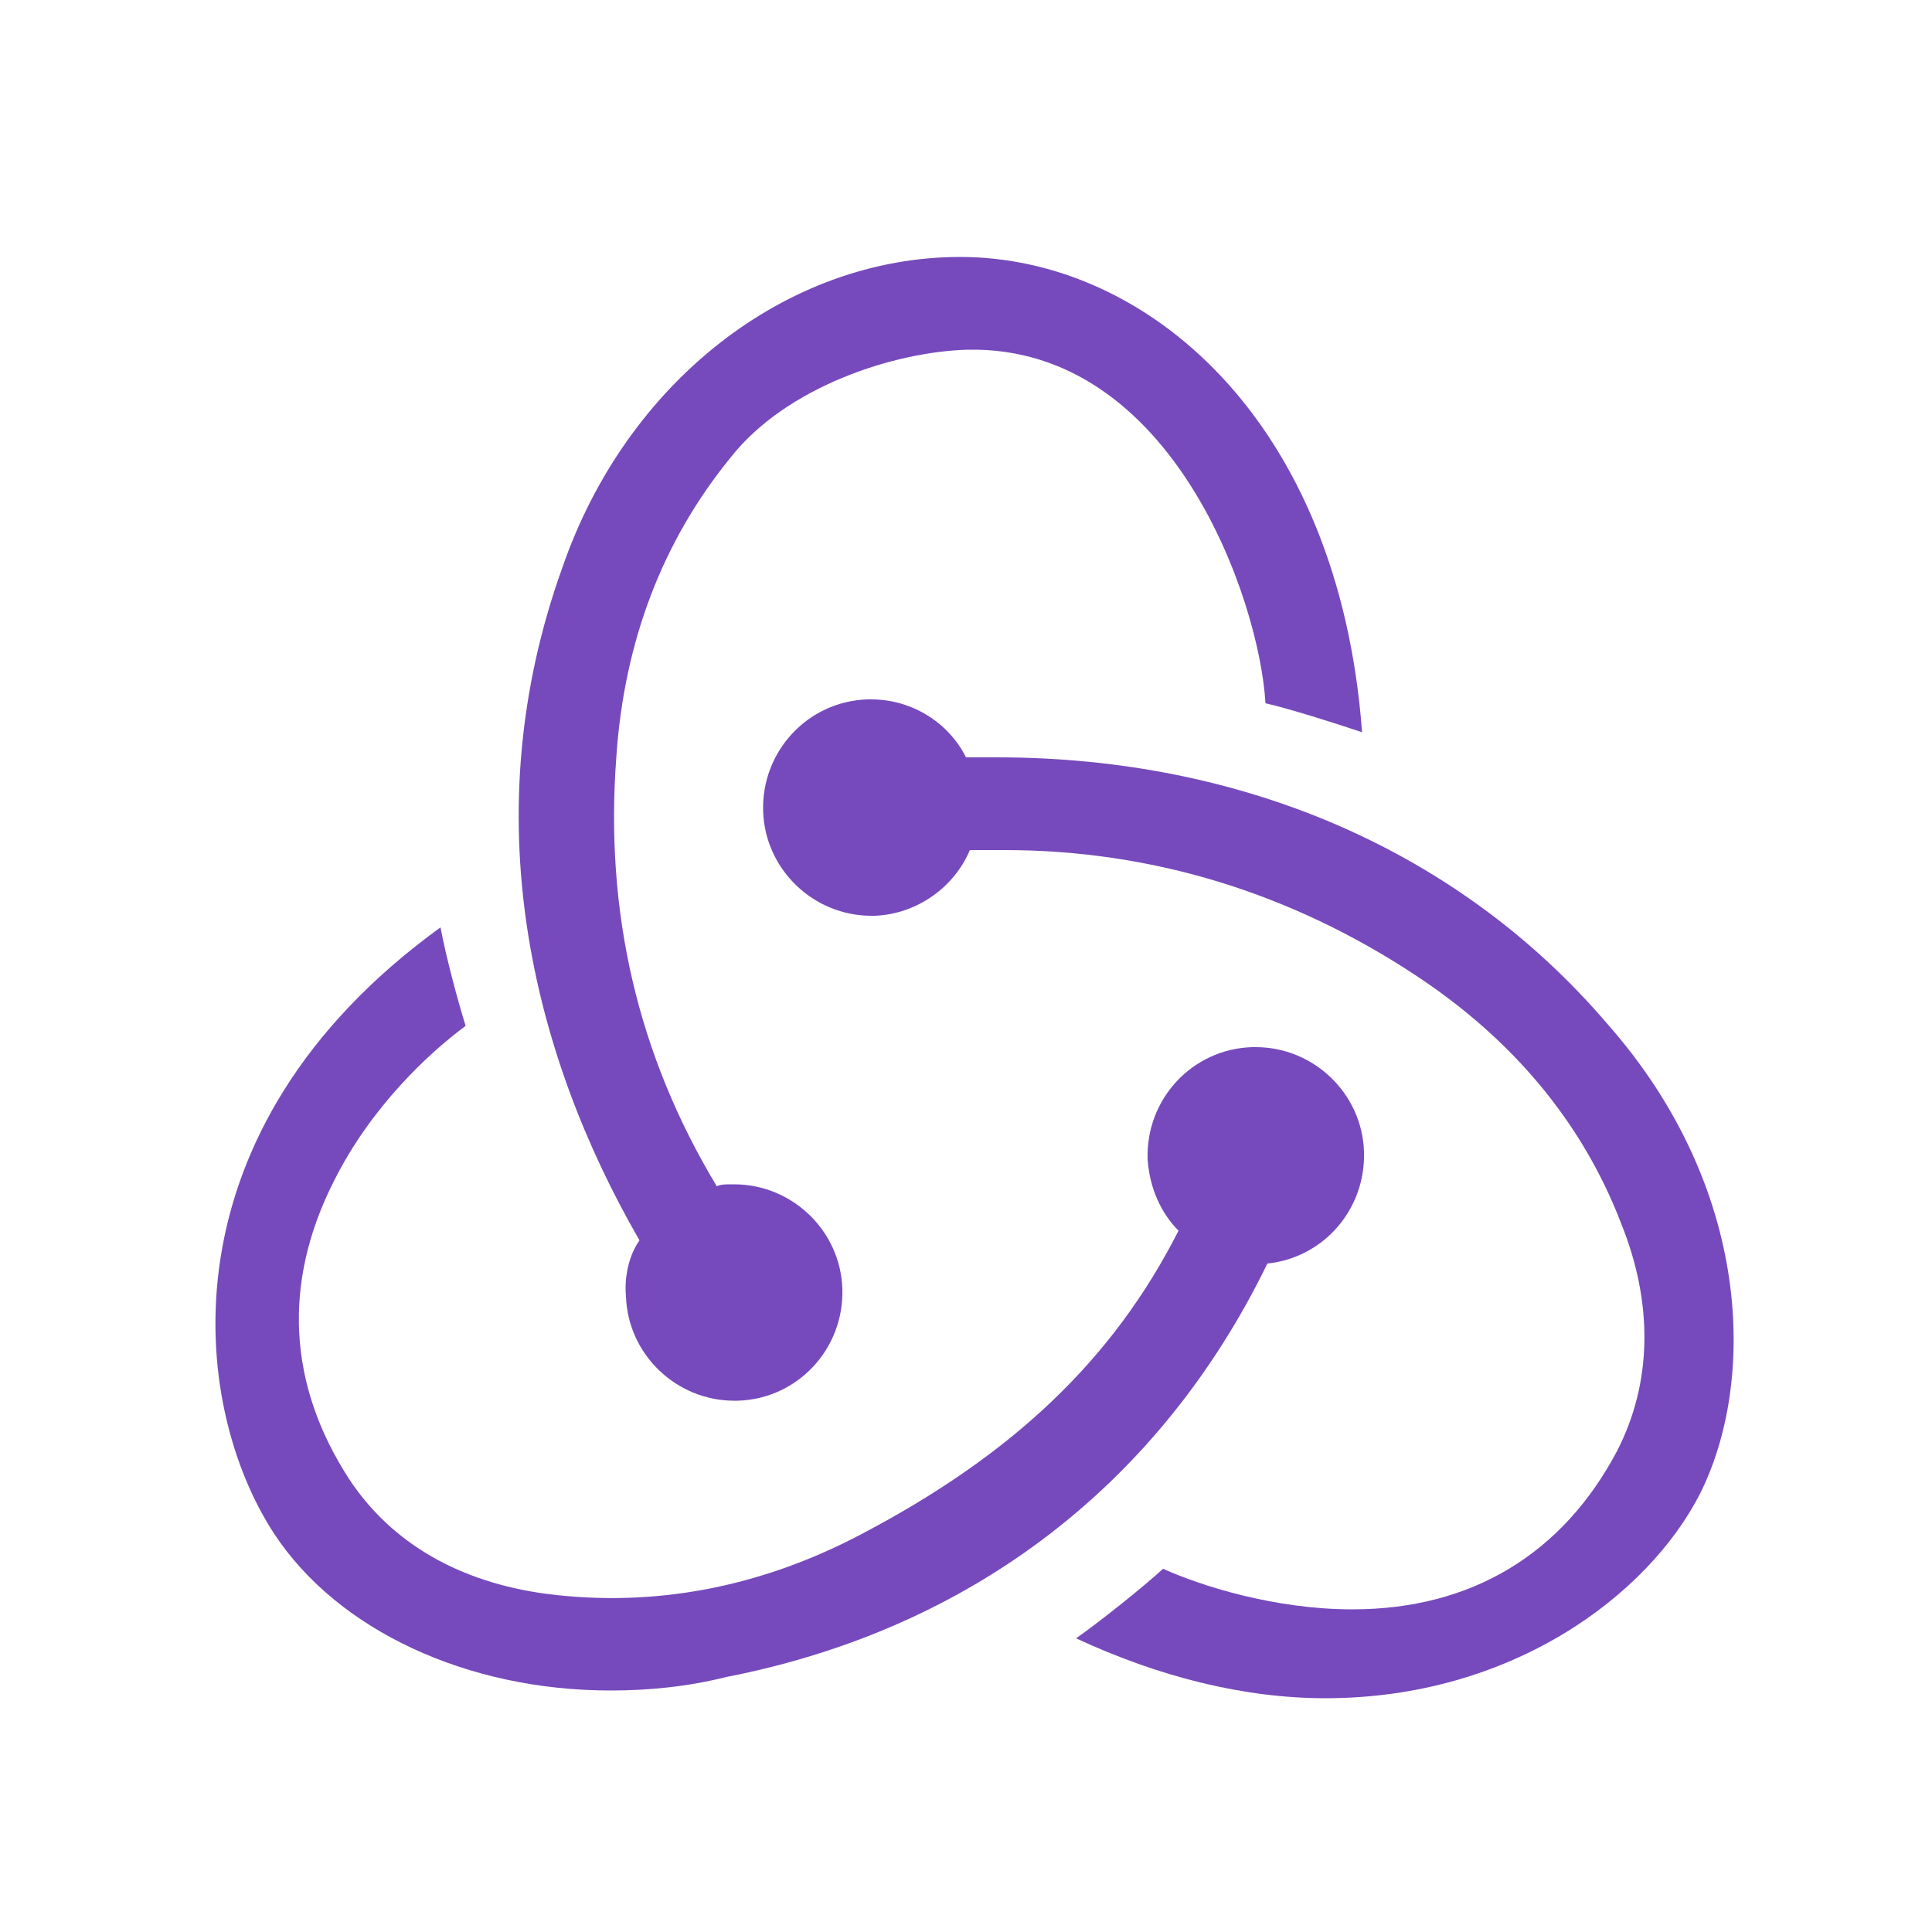
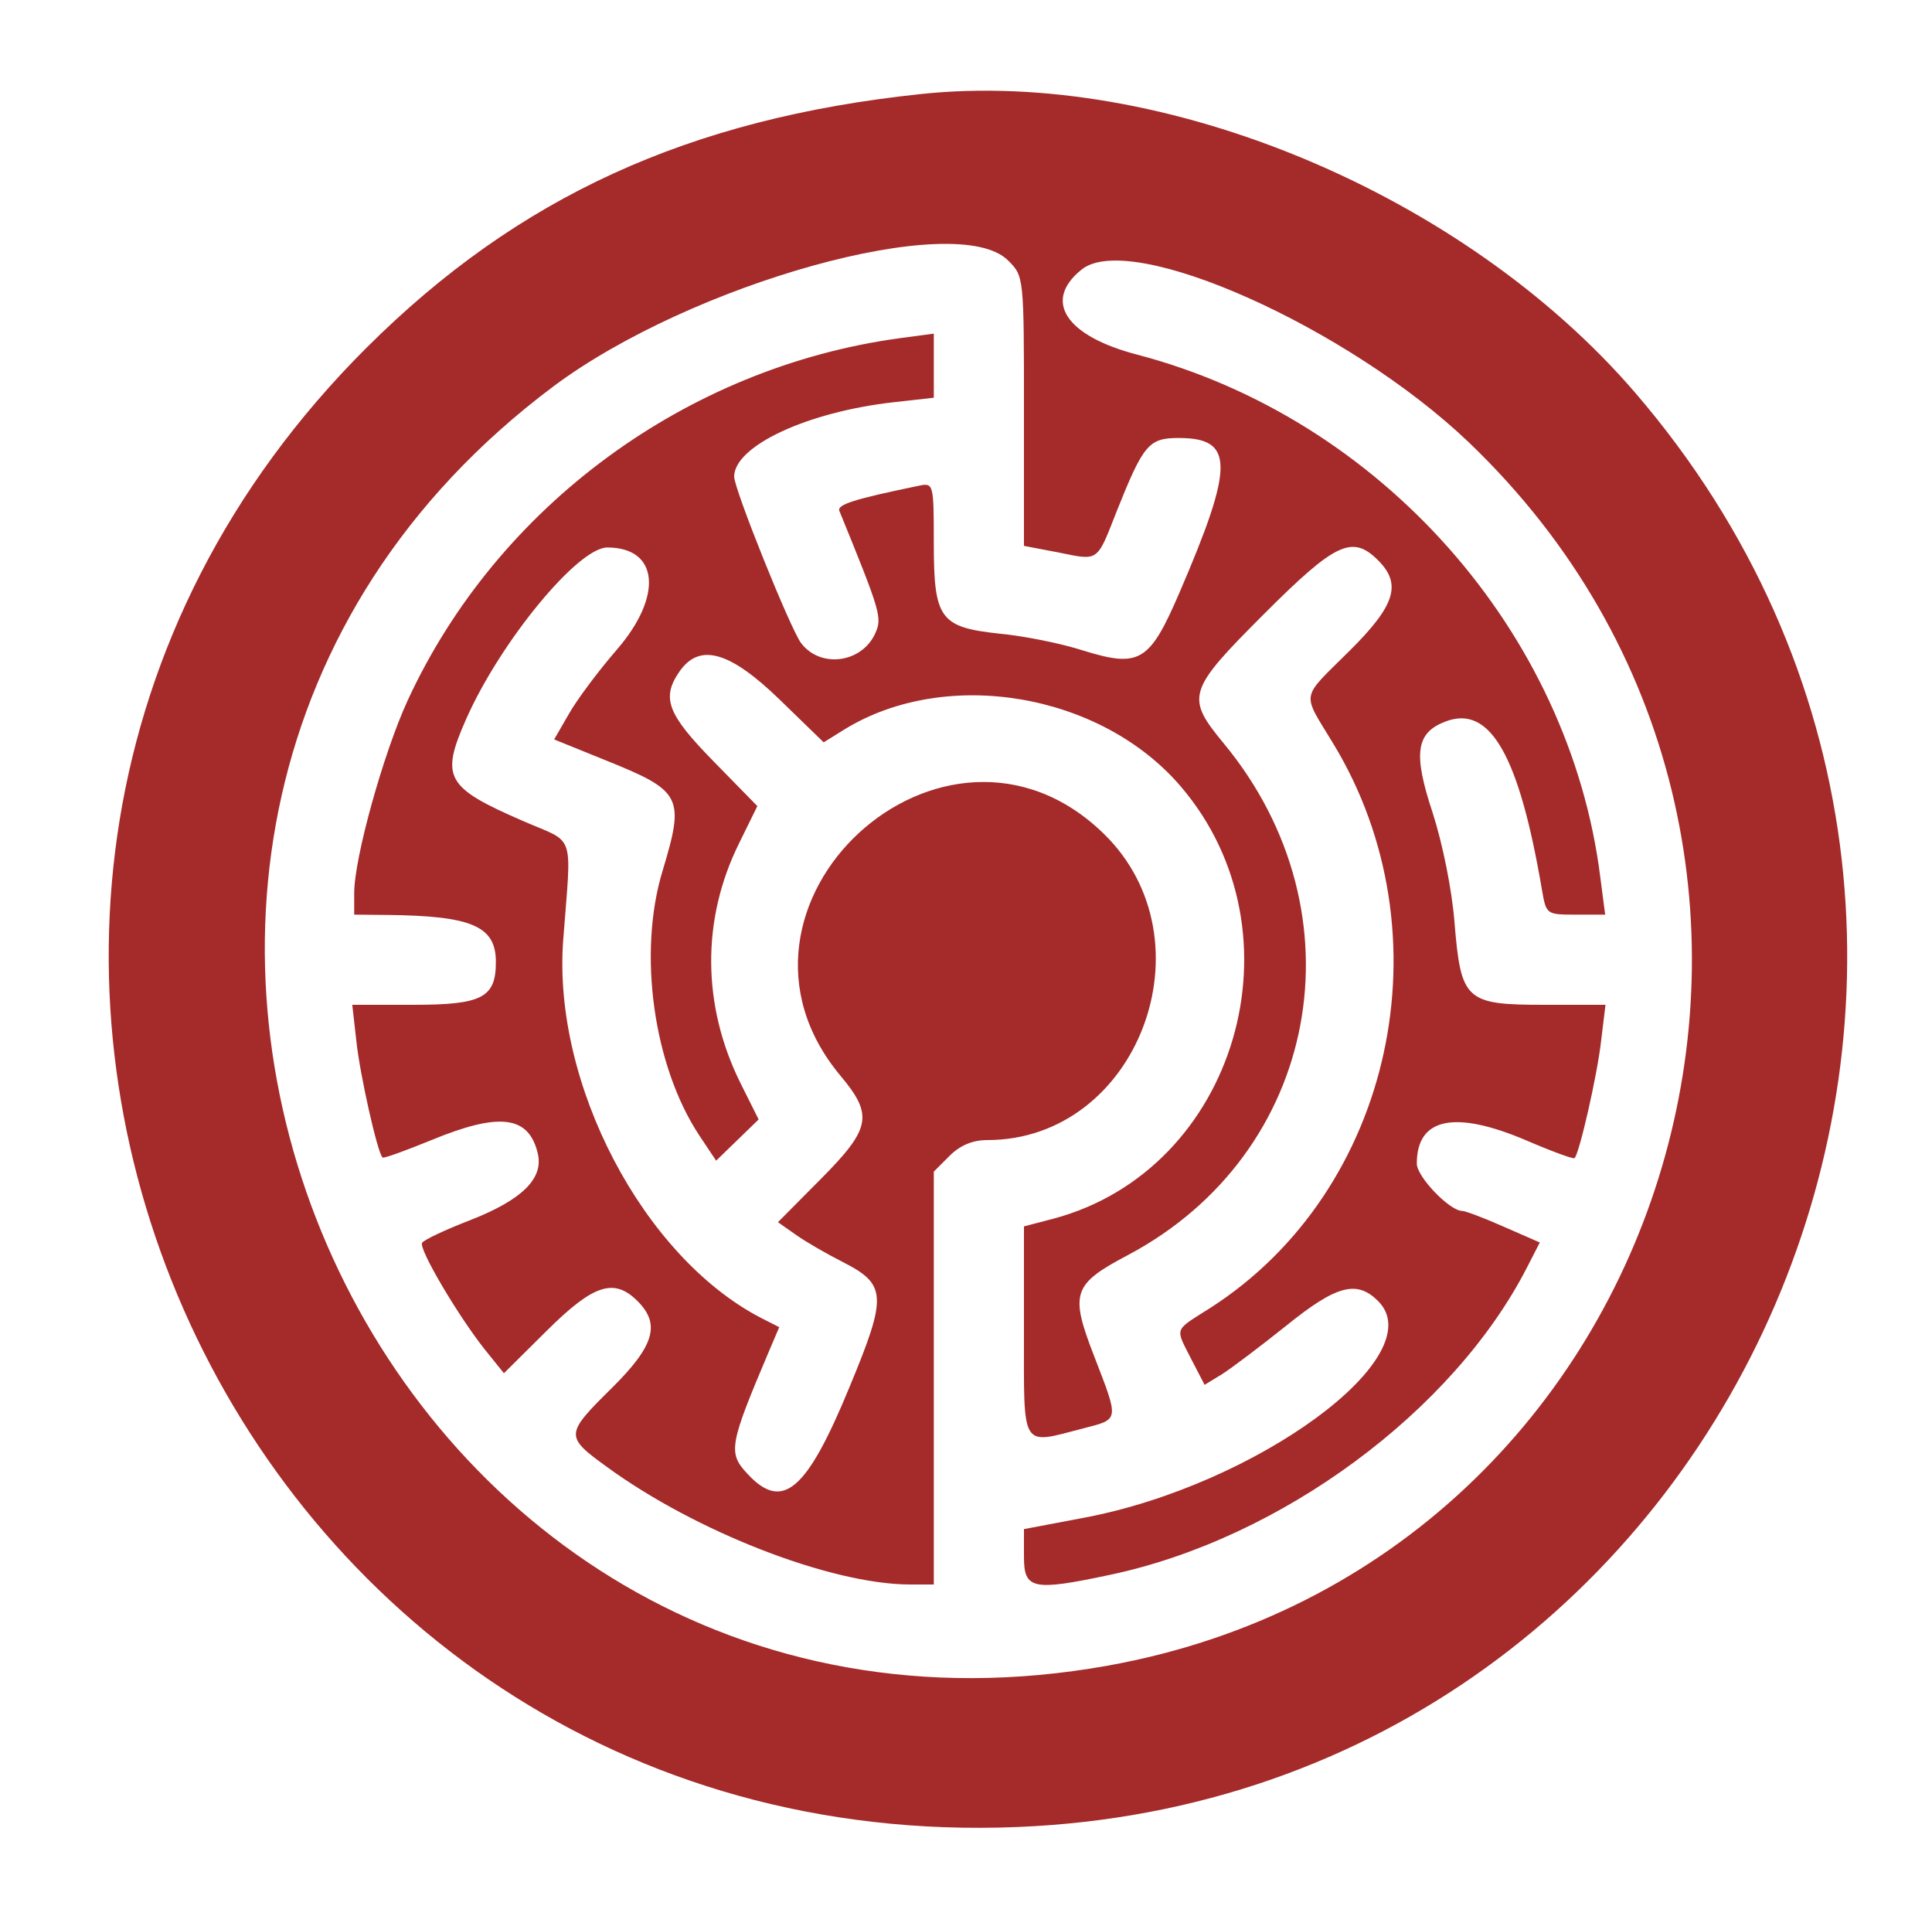
- <svg xmlns="http://www.w3.org/2000/svg" viewBox="0 0 100 100">
-   <g fill="#764ABC">
-     <path d="M65.6 65.4c2.9-.3 5.1-2.8 5-5.8-.1-3-2.6-5.4-5.6-5.4h-.2c-3.1.1-5.5 2.7-5.4 5.8.1 1.5.7 2.8 1.6 3.7-3.4 6.7-8.6 11.6-16.4 15.7-5.3 2.8-10.8 3.8-16.3 3.1-4.5-.6-8-2.6-10.2-5.9-3.2-4.9-3.5-10.2-.8-15.5 1.9-3.8 4.9-6.6 6.8-8-.4-1.3-1-3.5-1.3-5.1-14.5 10.5-13 24.7-8.6 31.4 3.3 5 10 8.1 17.4 8.1 2 0 4-.2 6-.7 12.8-2.5 22.5-10.1 28-21.4z" />
-     <path d="M83.2 53c-7.6-8.9-18.8-13.8-31.6-13.8H50c-.9-1.8-2.8-3-4.9-3h-.2c-3.1.1-5.5 2.7-5.4 5.8.1 3 2.6 5.4 5.6 5.4h.2c2.2-.1 4.1-1.5 4.9-3.4H52c7.6 0 14.8 2.2 21.3 6.5 5 3.3 8.6 7.6 10.6 12.8 1.7 4.2 1.6 8.3-.2 11.8-2.8 5.3-7.5 8.2-13.7 8.2-4 0-7.8-1.2-9.8-2.1-1.1 1-3.1 2.6-4.5 3.6 4.3 2 8.7 3.1 12.9 3.1 9.6 0 16.7-5.3 19.4-10.6 2.9-5.8 2.7-15.8-4.8-24.3z" />
-     <path d="M32.4 67.1c.1 3 2.6 5.4 5.6 5.4h.2c3.1-.1 5.5-2.7 5.4-5.8-.1-3-2.6-5.4-5.6-5.4h-.2c-.2 0-.5 0-.7.1-4.1-6.8-5.8-14.2-5.2-22.2.4-6 2.4-11.2 5.9-15.5 2.9-3.7 8.5-5.5 12.3-5.6 10.6-.2 15.1 13 15.4 18.3 1.3.3 3.5 1 5 1.5-1.2-16.2-11.2-24.6-20.8-24.6-9 0-17.3 6.5-20.6 16.1-4.6 12.8-1.6 25.1 4 34.8-.5.7-.8 1.8-.7 2.9z" />
+ <svg xmlns="http://www.w3.org/2000/svg" version="1.0" width="300pt" height="297pt" viewBox="0 0 300 297" preserveAspectRatio="xMidYMid meet">
+   <g transform="translate(0,297) scale(0.05,-0.05)" fill="#a52a2a" stroke="none">
+     <path d="M2860 5648 c-721 -76 -1251 -319 -1721 -787 -1745 -1739 -445 -4695 2021 -4594 2246 91 3388 2746 1917 4455 -531 616 -1463 1006 -2217 926z m271 -517 c49 -49 49 -50 49 -467 l0 -419 105 -20 c129 -26 120 -33 184 130 82 205 99 225 191 225 173 0 174 -83 3 -480 -93 -216 -124 -234 -299 -180 -68 22 -183 45 -256 52 -189 20 -208 45 -208 282 0 183 -1 187 -45 178 -204 -42 -257 -59 -248 -79 129 -316 133 -331 111 -380 -42 -92 -170 -109 -230 -30 -33 43 -208 478 -208 517 0 95 227 201 495 231 l125 14 0 99 0 100 -105 -14 c-663 -90 -1251 -522 -1529 -1125 -75 -163 -166 -489 -166 -598 l0 -67 105 -1 c261 -3 335 -35 335 -146 0 -111 -43 -133 -256 -133 l-190 0 13 -115 c11 -102 65 -344 81 -359 3 -4 71 21 152 54 211 87 302 76 330 -41 19 -78 -48 -144 -208 -207 -78 -30 -146 -62 -151 -71 -12 -18 113 -229 196 -333 l58 -72 133 132 c145 144 209 165 282 92 72 -72 52 -139 -80 -270 -146 -144 -146 -150 -15 -245 277 -202 695 -364 940 -365 l75 0 0 641 0 641 49 49 c33 33 72 49 117 49 468 0 703 620 361 952 -494 480 -1258 -224 -817 -752 103 -123 95 -164 -62 -322 l-132 -133 57 -40 c31 -22 96 -59 143 -83 138 -70 140 -105 23 -387 -134 -326 -209 -389 -318 -271 -61 65 -56 90 67 380 l32 75 -57 29 c-366 190 -647 727 -614 1172 26 343 40 299 -123 370 -242 105 -259 135 -178 318 107 241 347 532 438 532 160 0 174 -151 29 -318 -58 -67 -125 -157 -149 -200 l-45 -78 158 -64 c239 -96 248 -114 179 -343 -78 -255 -29 -607 114 -823 l52 -78 66 64 66 64 -57 114 c-119 241 -121 508 -3 745 l56 114 -136 139 c-144 147 -163 197 -105 280 62 88 155 62 310 -88 l137 -133 66 41 c316 193 795 112 1043 -178 389 -455 173 -1190 -395 -1342 l-92 -24 0 -326 c0 -371 -12 -352 185 -301 112 29 111 22 33 224 -76 196 -67 223 105 314 594 315 734 1060 298 1588 -120 145 -114 164 125 403 222 222 274 246 354 166 74 -74 53 -140 -89 -281 -154 -153 -149 -125 -51 -287 360 -592 186 -1389 -381 -1753 -115 -73 -110 -59 -59 -160 l41 -79 54 33 c30 19 120 87 200 151 156 126 219 142 285 76 170 -170 -377 -572 -915 -673 l-185 -35 0 -86 c0 -101 27 -107 267 -56 531 112 1067 508 1296 956 l39 76 -112 49 c-61 27 -119 49 -129 49 -39 0 -141 106 -141 147 0 142 117 167 340 72 79 -34 147 -59 150 -55 15 15 70 256 82 361 l14 115 -190 0 c-245 0 -259 13 -279 257 -8 101 -37 244 -68 340 -61 184 -52 248 41 283 138 52 228 -106 299 -525 13 -74 14 -75 104 -75 l92 0 -15 115 c-95 763 -683 1426 -1439 1624 -222 58 -293 167 -172 264 152 123 828 -179 1202 -536 1315 -1257 659 -3479 -1121 -3799 -2298 -412 -3592 2570 -1723 3971 430 322 1255 551 1414 392z" />
  </g>
</svg>
